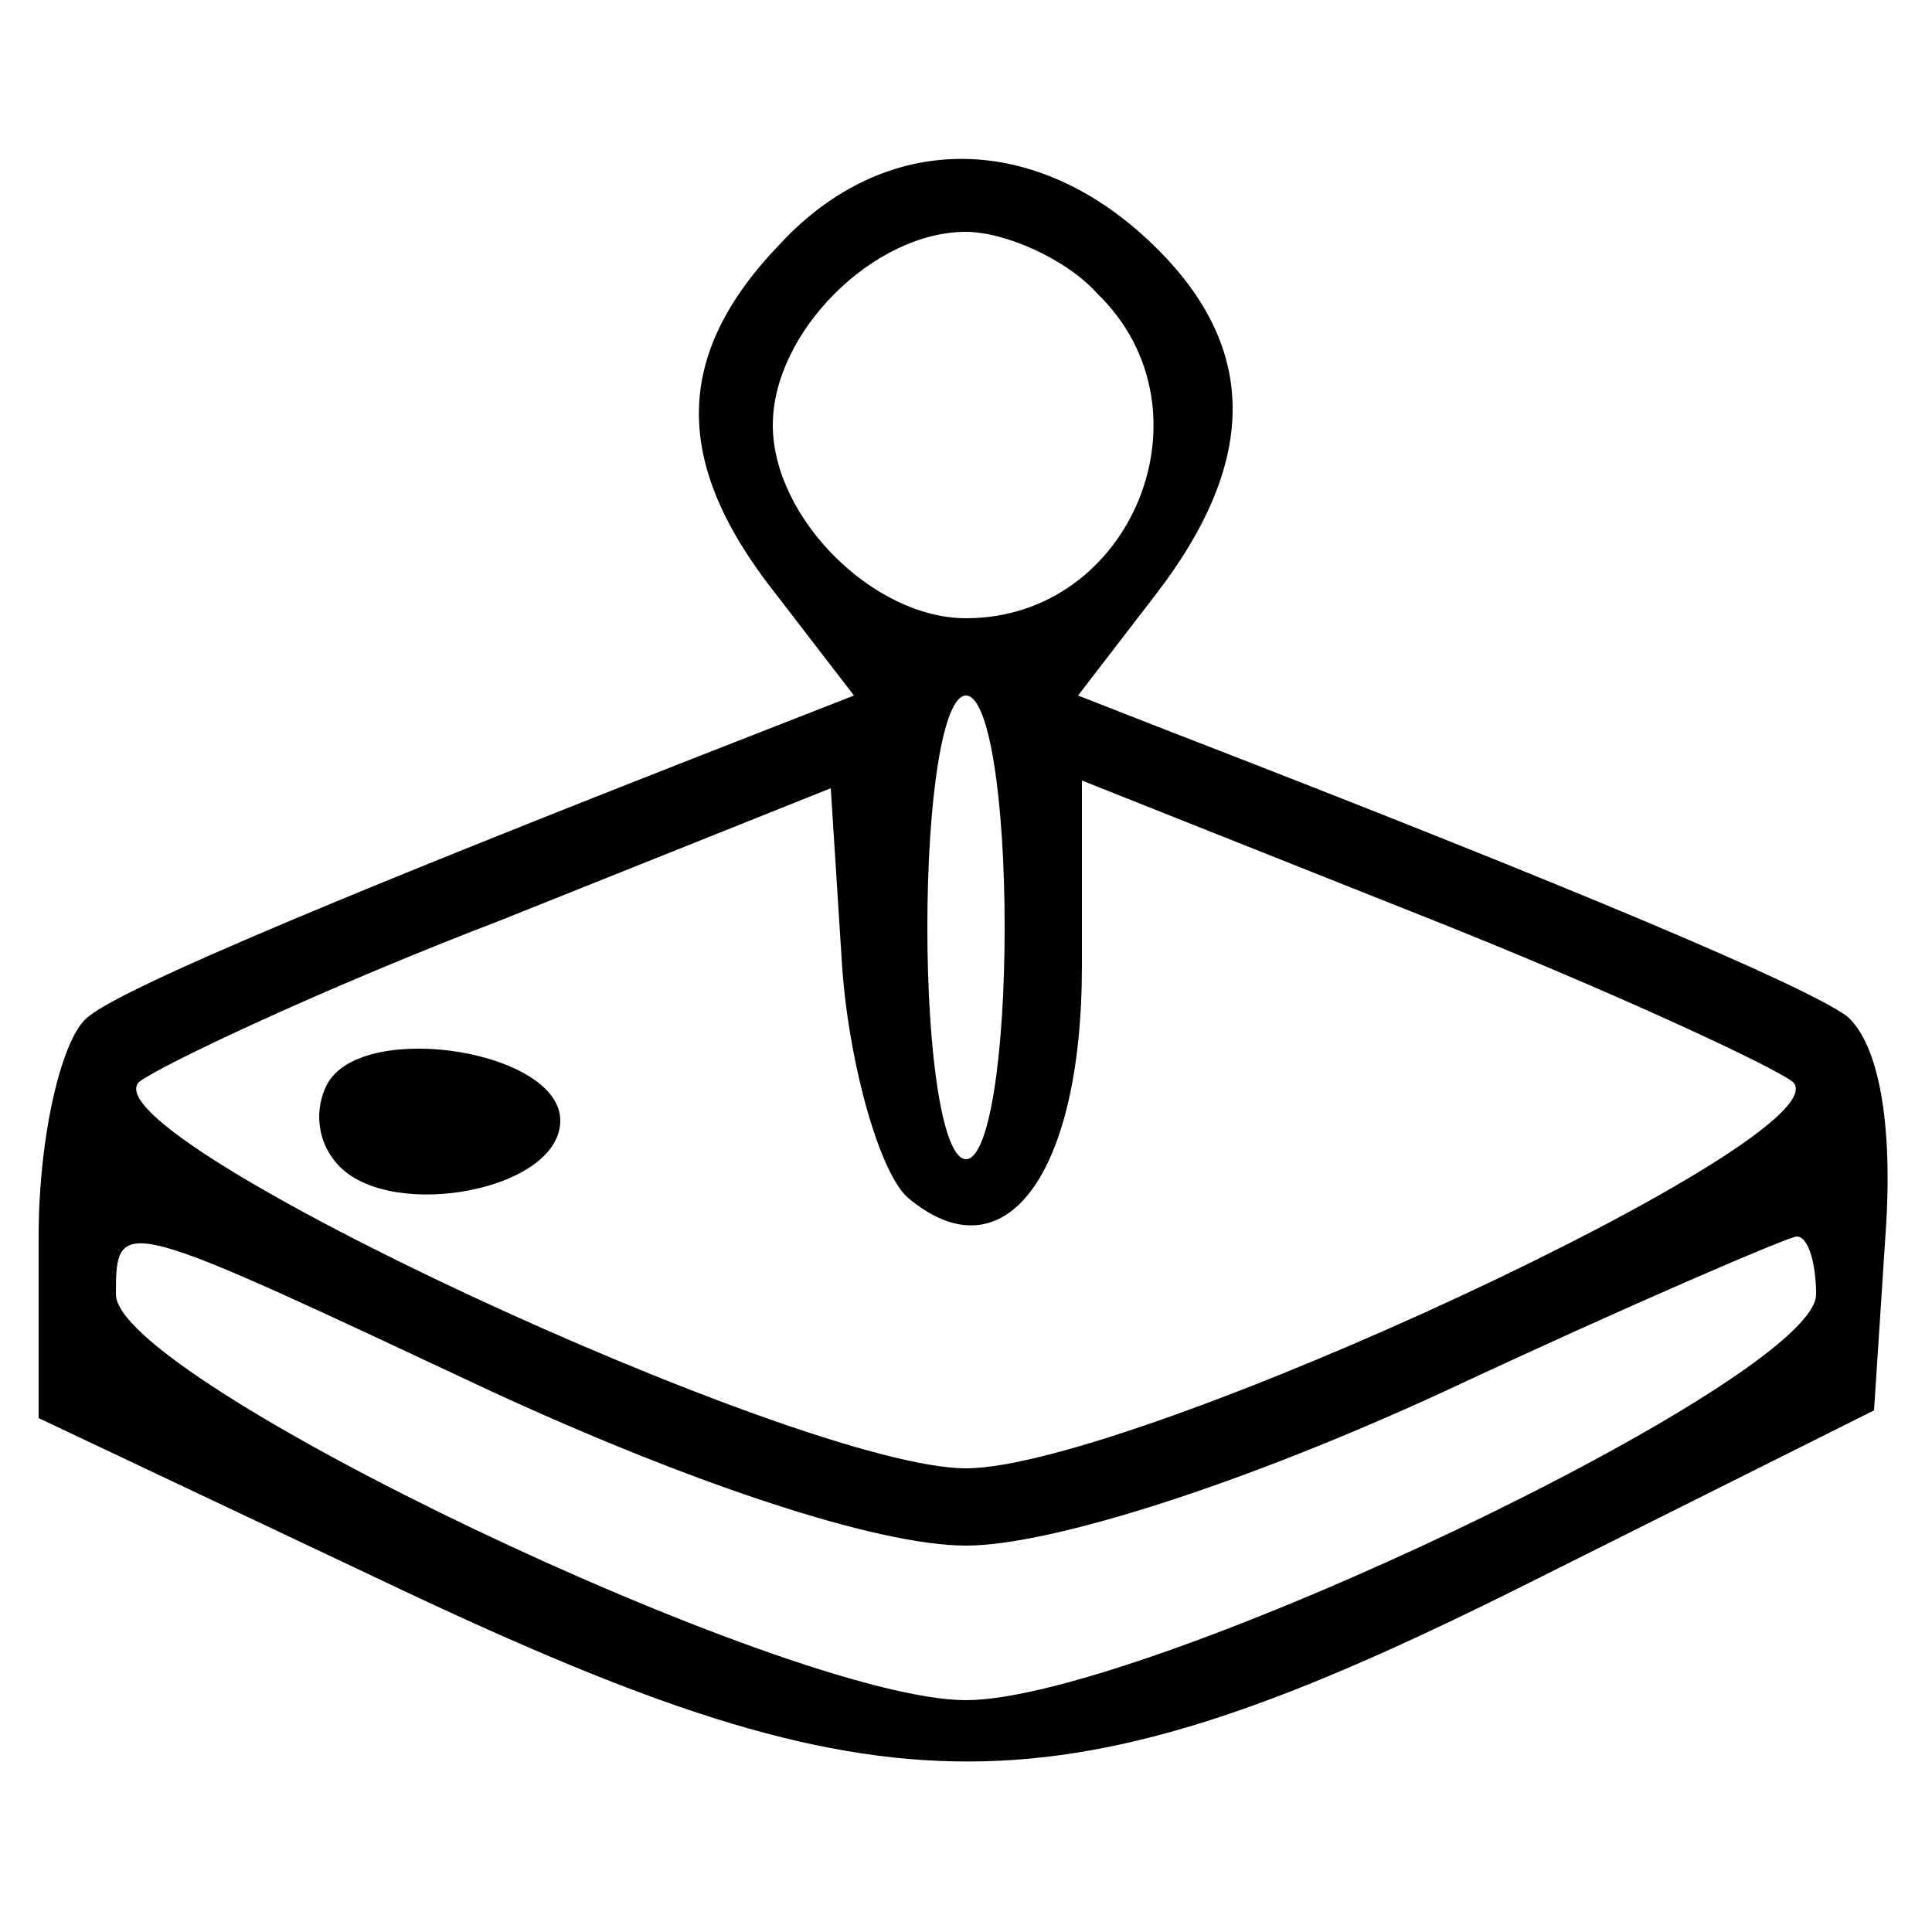
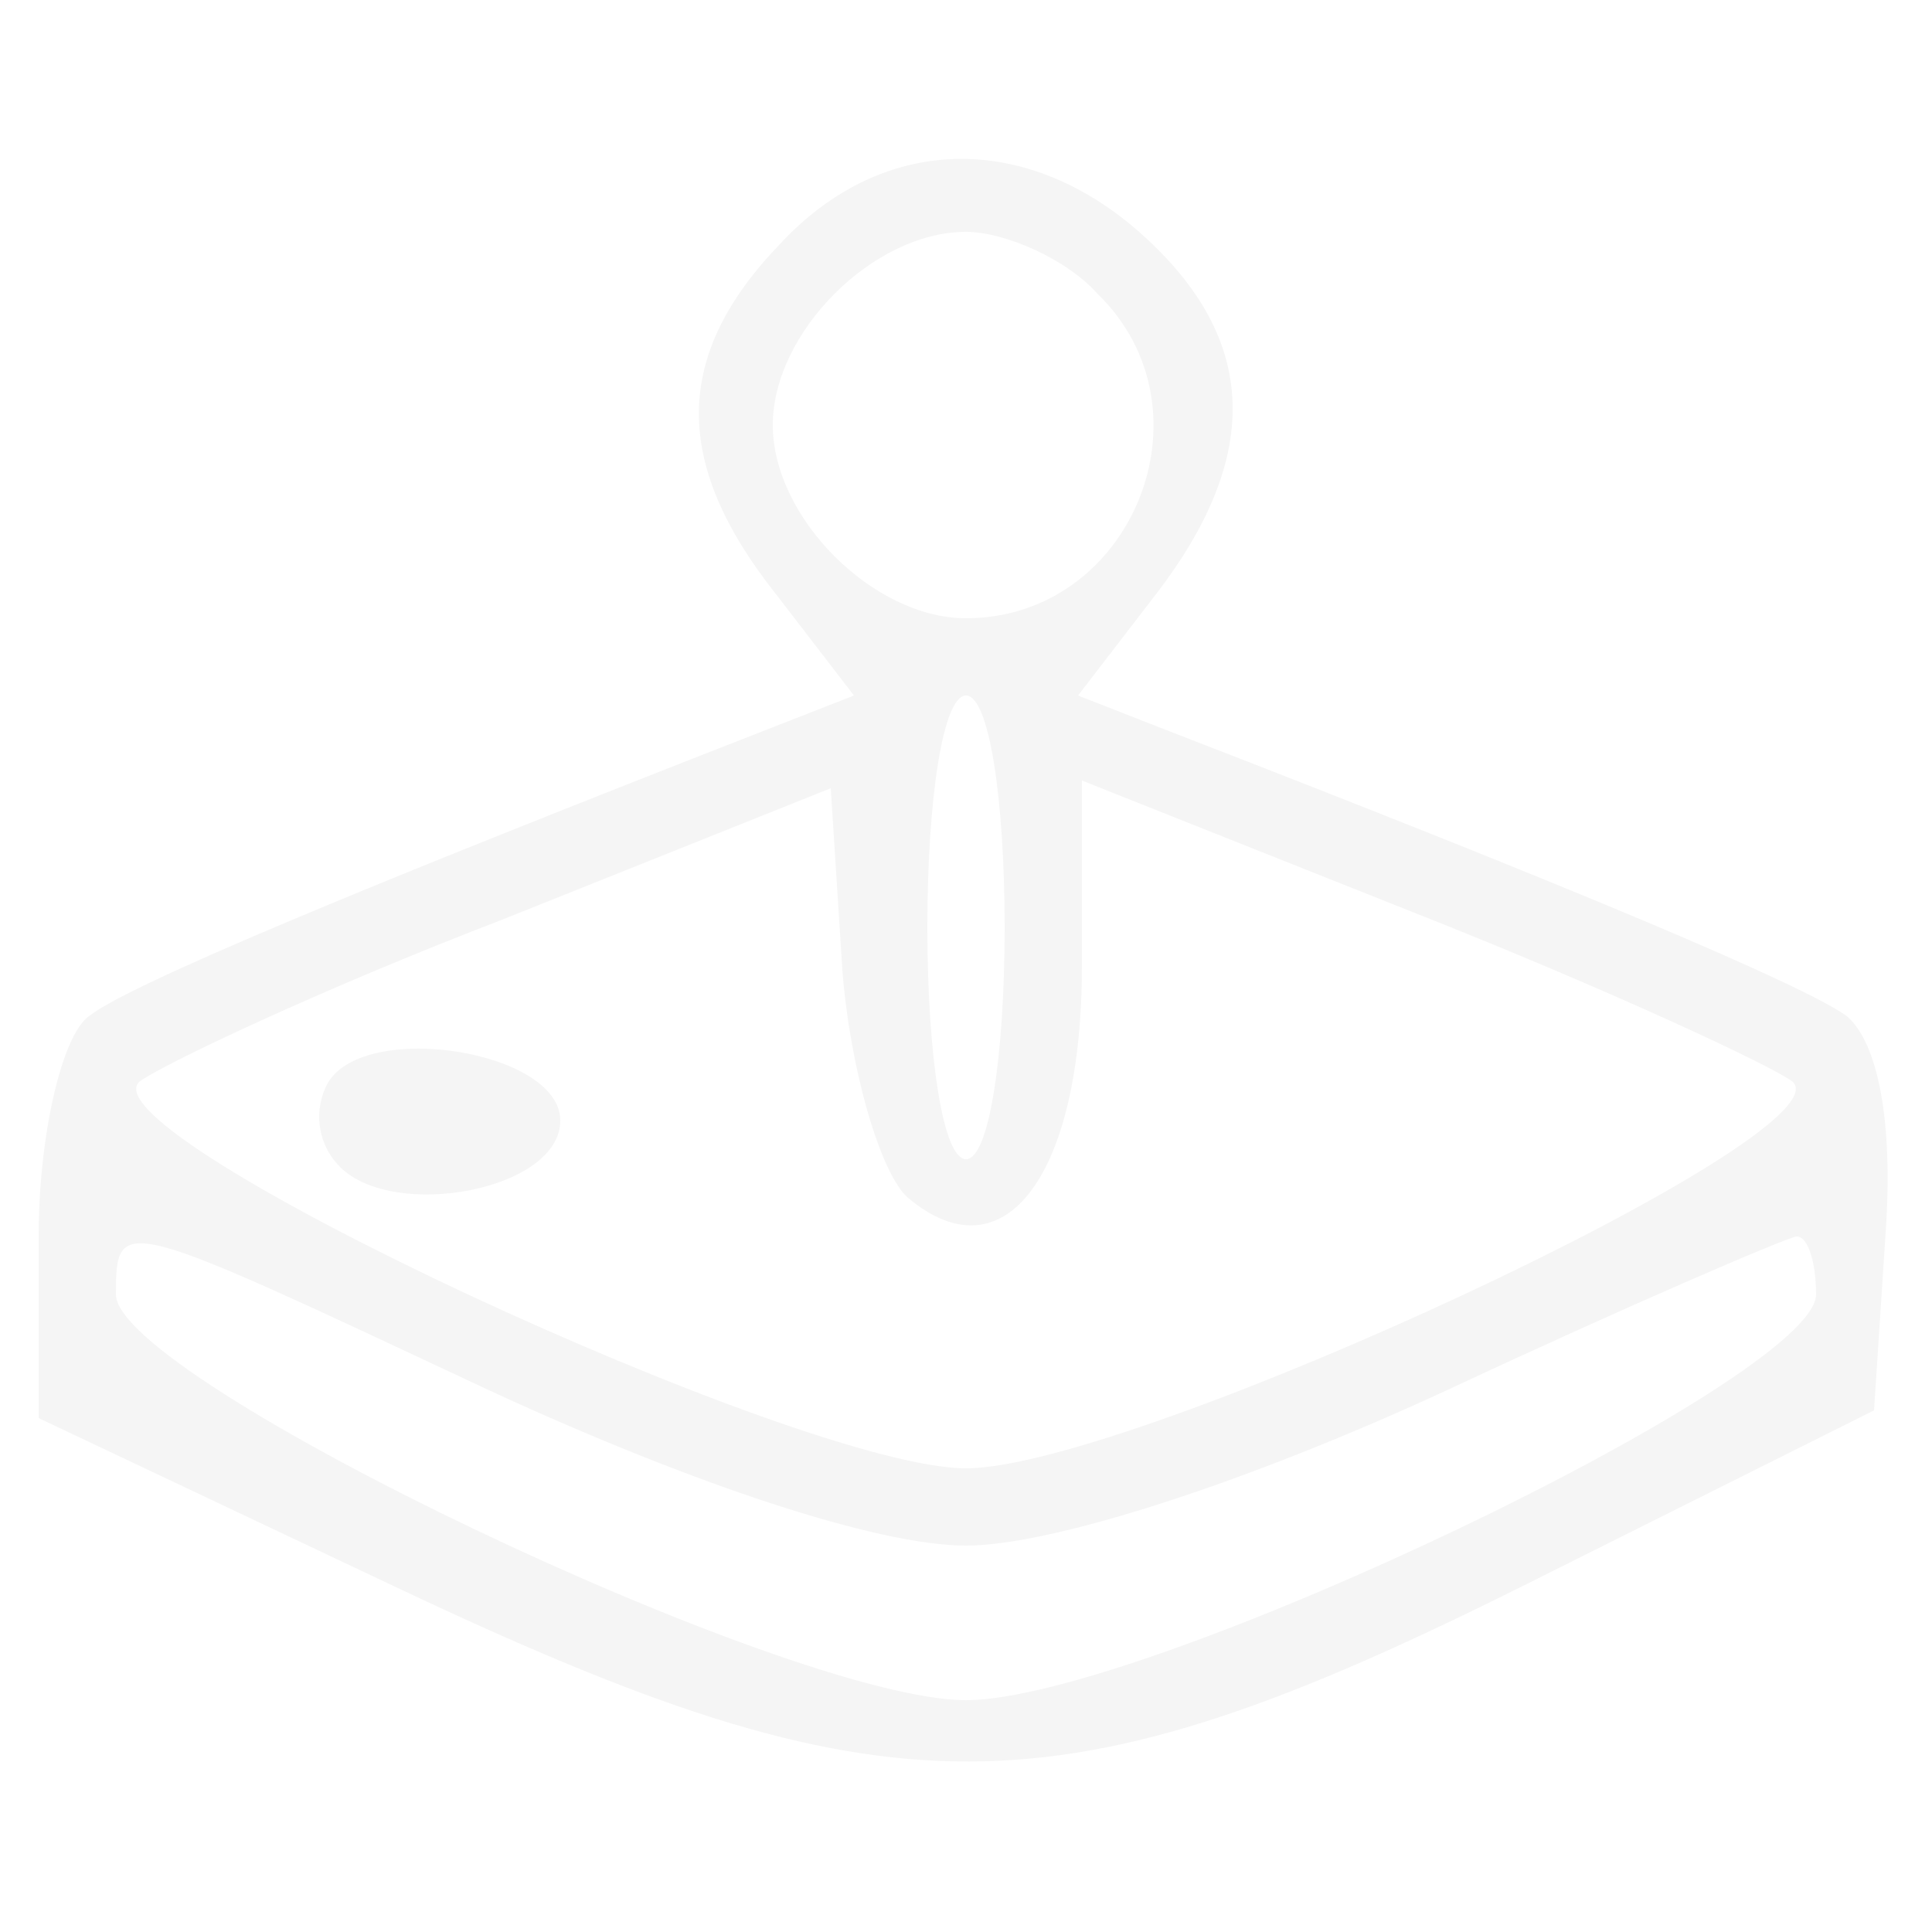
<svg xmlns="http://www.w3.org/2000/svg" version="1.0" width="50pt" height="50pt" viewBox="0 0 50 50" preserveAspectRatio="xMidYMid meet">
-   <g transform="translate(0,50) scale(0.1,-0.1)" fill="#000000" stroke="none">
+   <g transform="translate(0,50) scale(0.1,-0.1)" fill="#f5f5f5" stroke="none">
    <path d="M202 437 c-28 -29 -28 -57 -1 -91 l20 -26 -23 -9 c-105 -41 -165 -66 -175 -74 -7 -5 -13 -31 -13 -57 l0 -47 93 -44 c127 -60 170 -60 292 1 l90 45 3 46 c2 29 -2 49 -10 56 -11 8 -70 33 -176 74 l-23 9 20 26 c27 35 27 65 -2 92 -30 28 -68 28 -95 -1z m82 -13 c31 -30 9 -84 -34 -84 -24 0 -50 26 -50 50 0 24 26 50 50 50 10 0 26 -7 34 -16z m-24 -164 c0 -33 -4 -60 -10 -60 -6 0 -10 27 -10 60 0 33 4 60 10 60 6 0 10 -27 10 -60z m-25 -70 c25 -21 45 6 45 60 l0 48 88 -35 c48 -19 91 -39 96 -43 14 -14 -171 -100 -214 -100 -43 0 -228 86 -214 100 5 4 47 24 94 42 l85 34 3 -47 c2 -26 10 -53 17 -59z m-108 -50 c52 -24 100 -40 123 -40 22 0 72 16 124 40 47 22 89 40 91 40 3 0 5 -7 5 -15 0 -22 -174 -105 -220 -105 -46 0 -220 83 -220 105 0 21 1 20 97 -25z" />
    <path d="M85 220 c-4 -7 -3 -16 3 -22 14 -14 57 -6 57 12 0 18 -50 26 -60 10z" />
  </g>
</svg>
